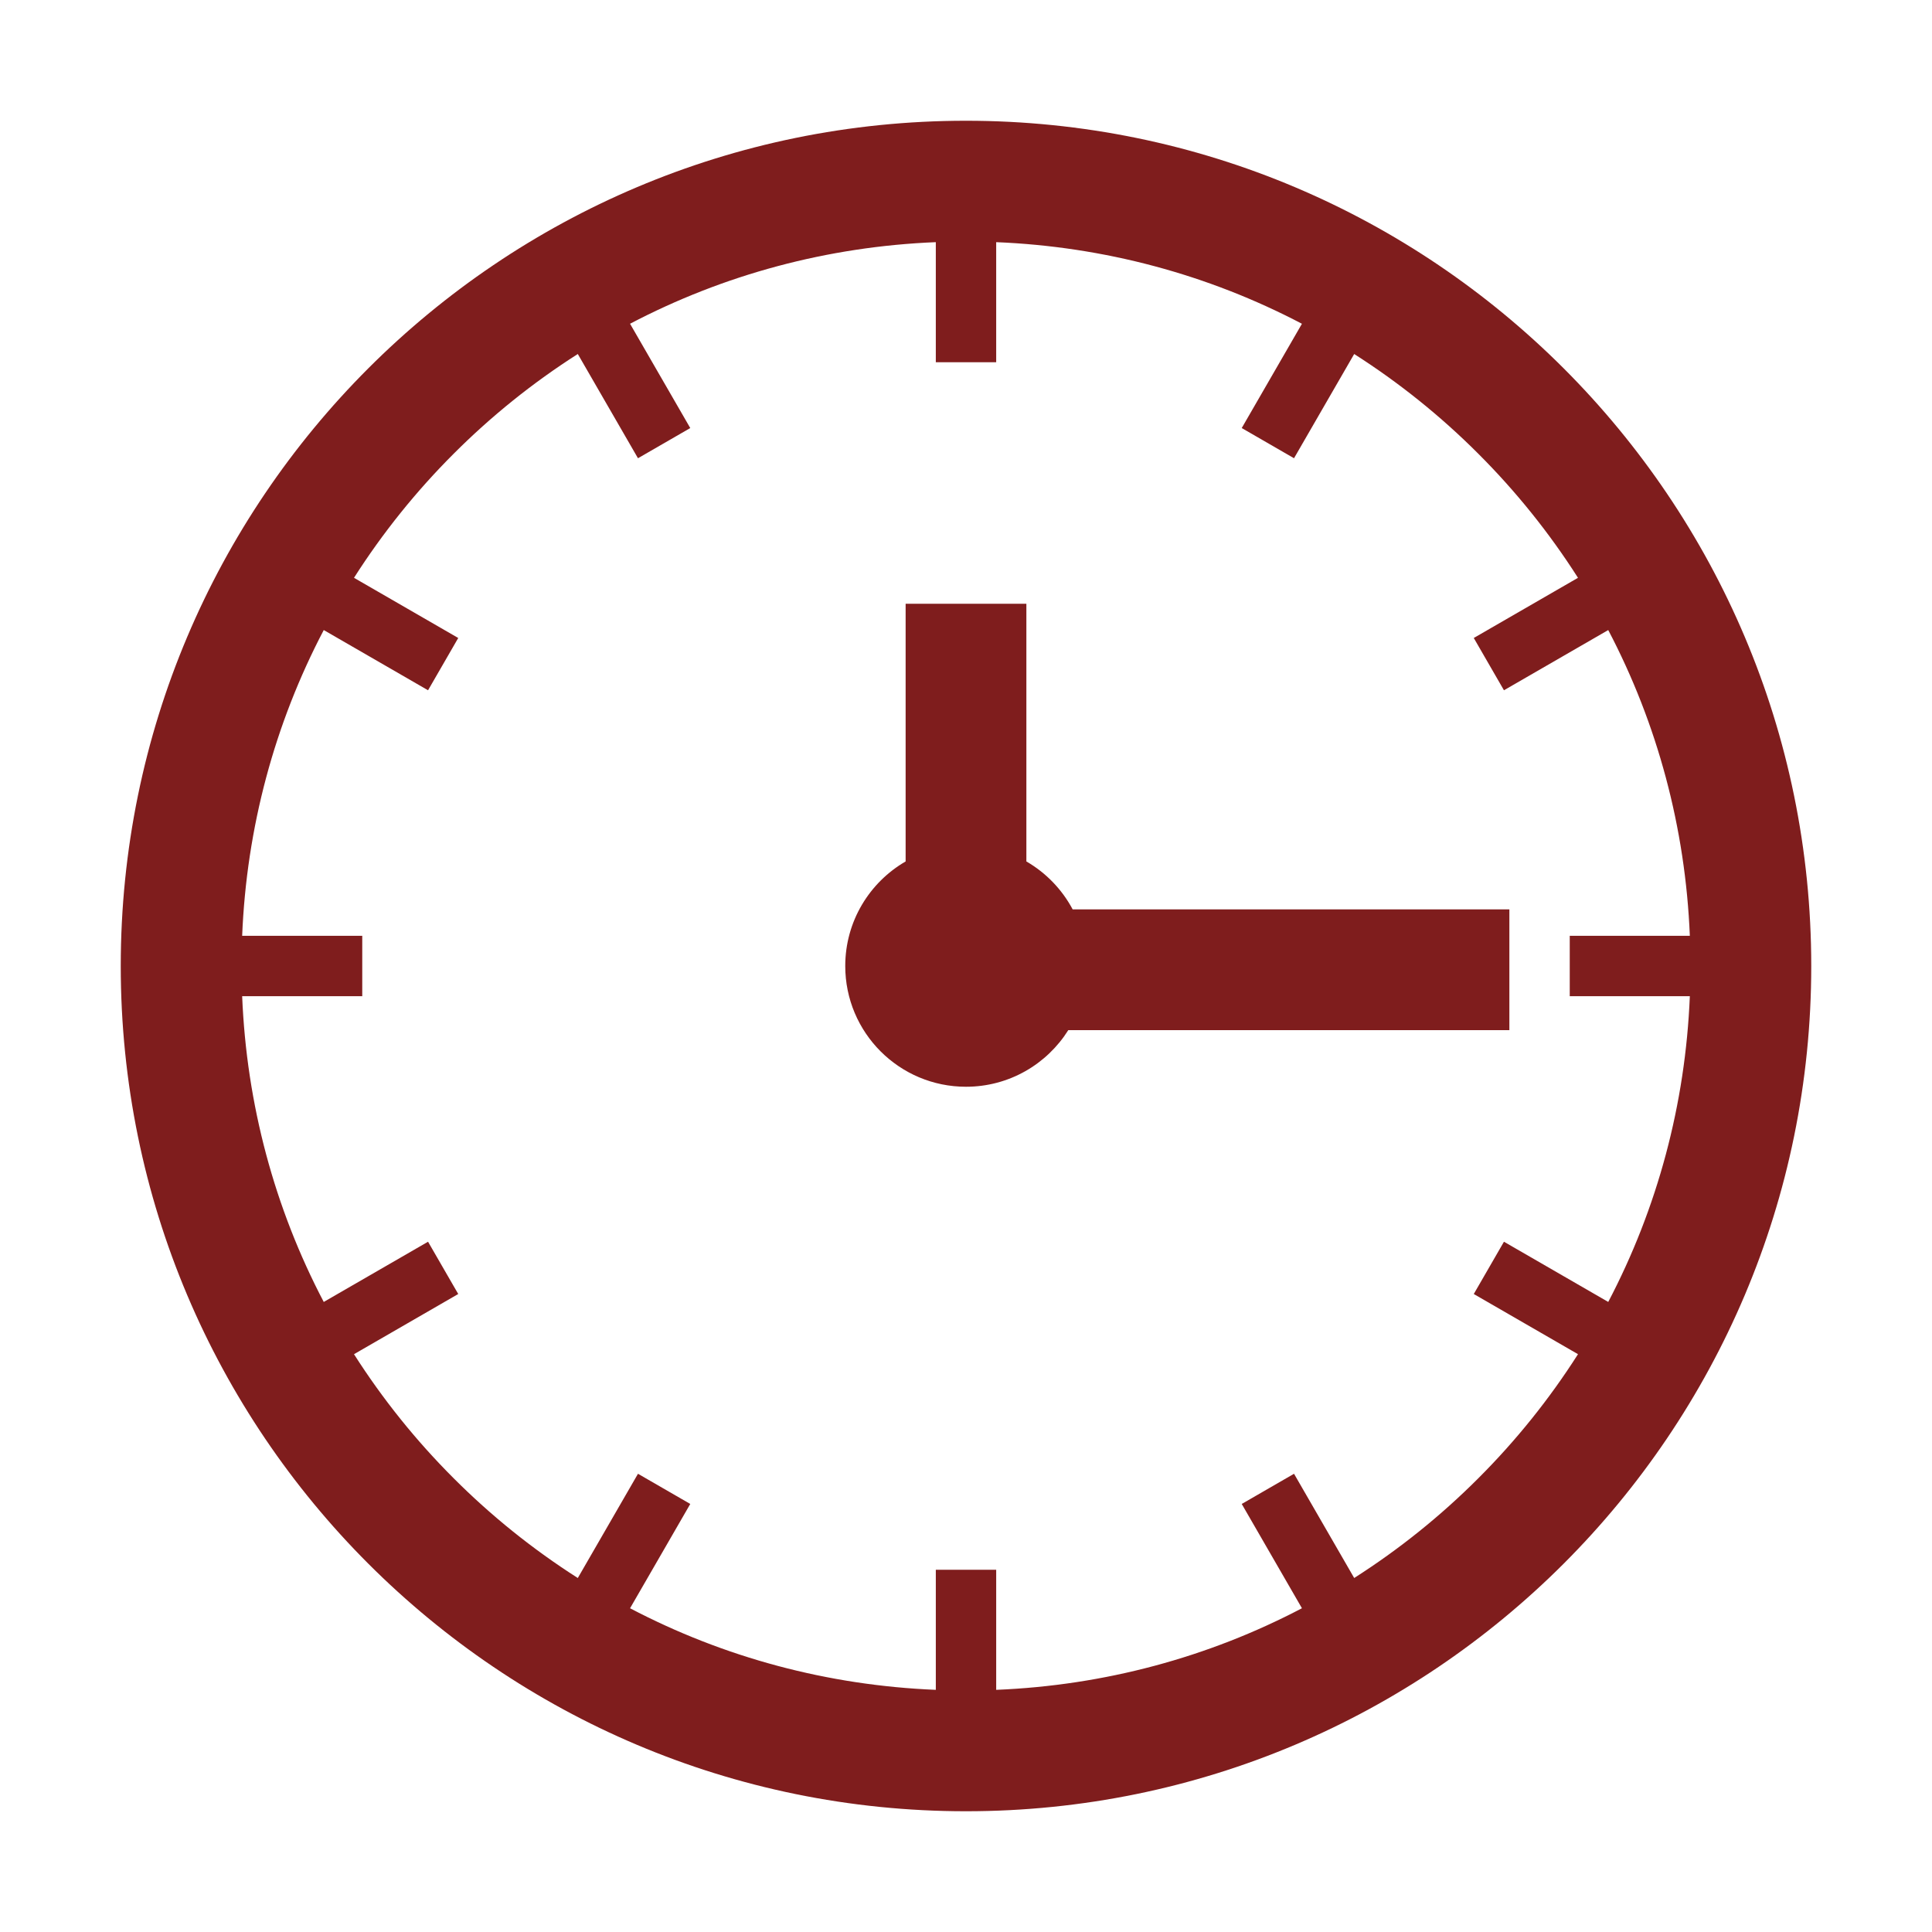
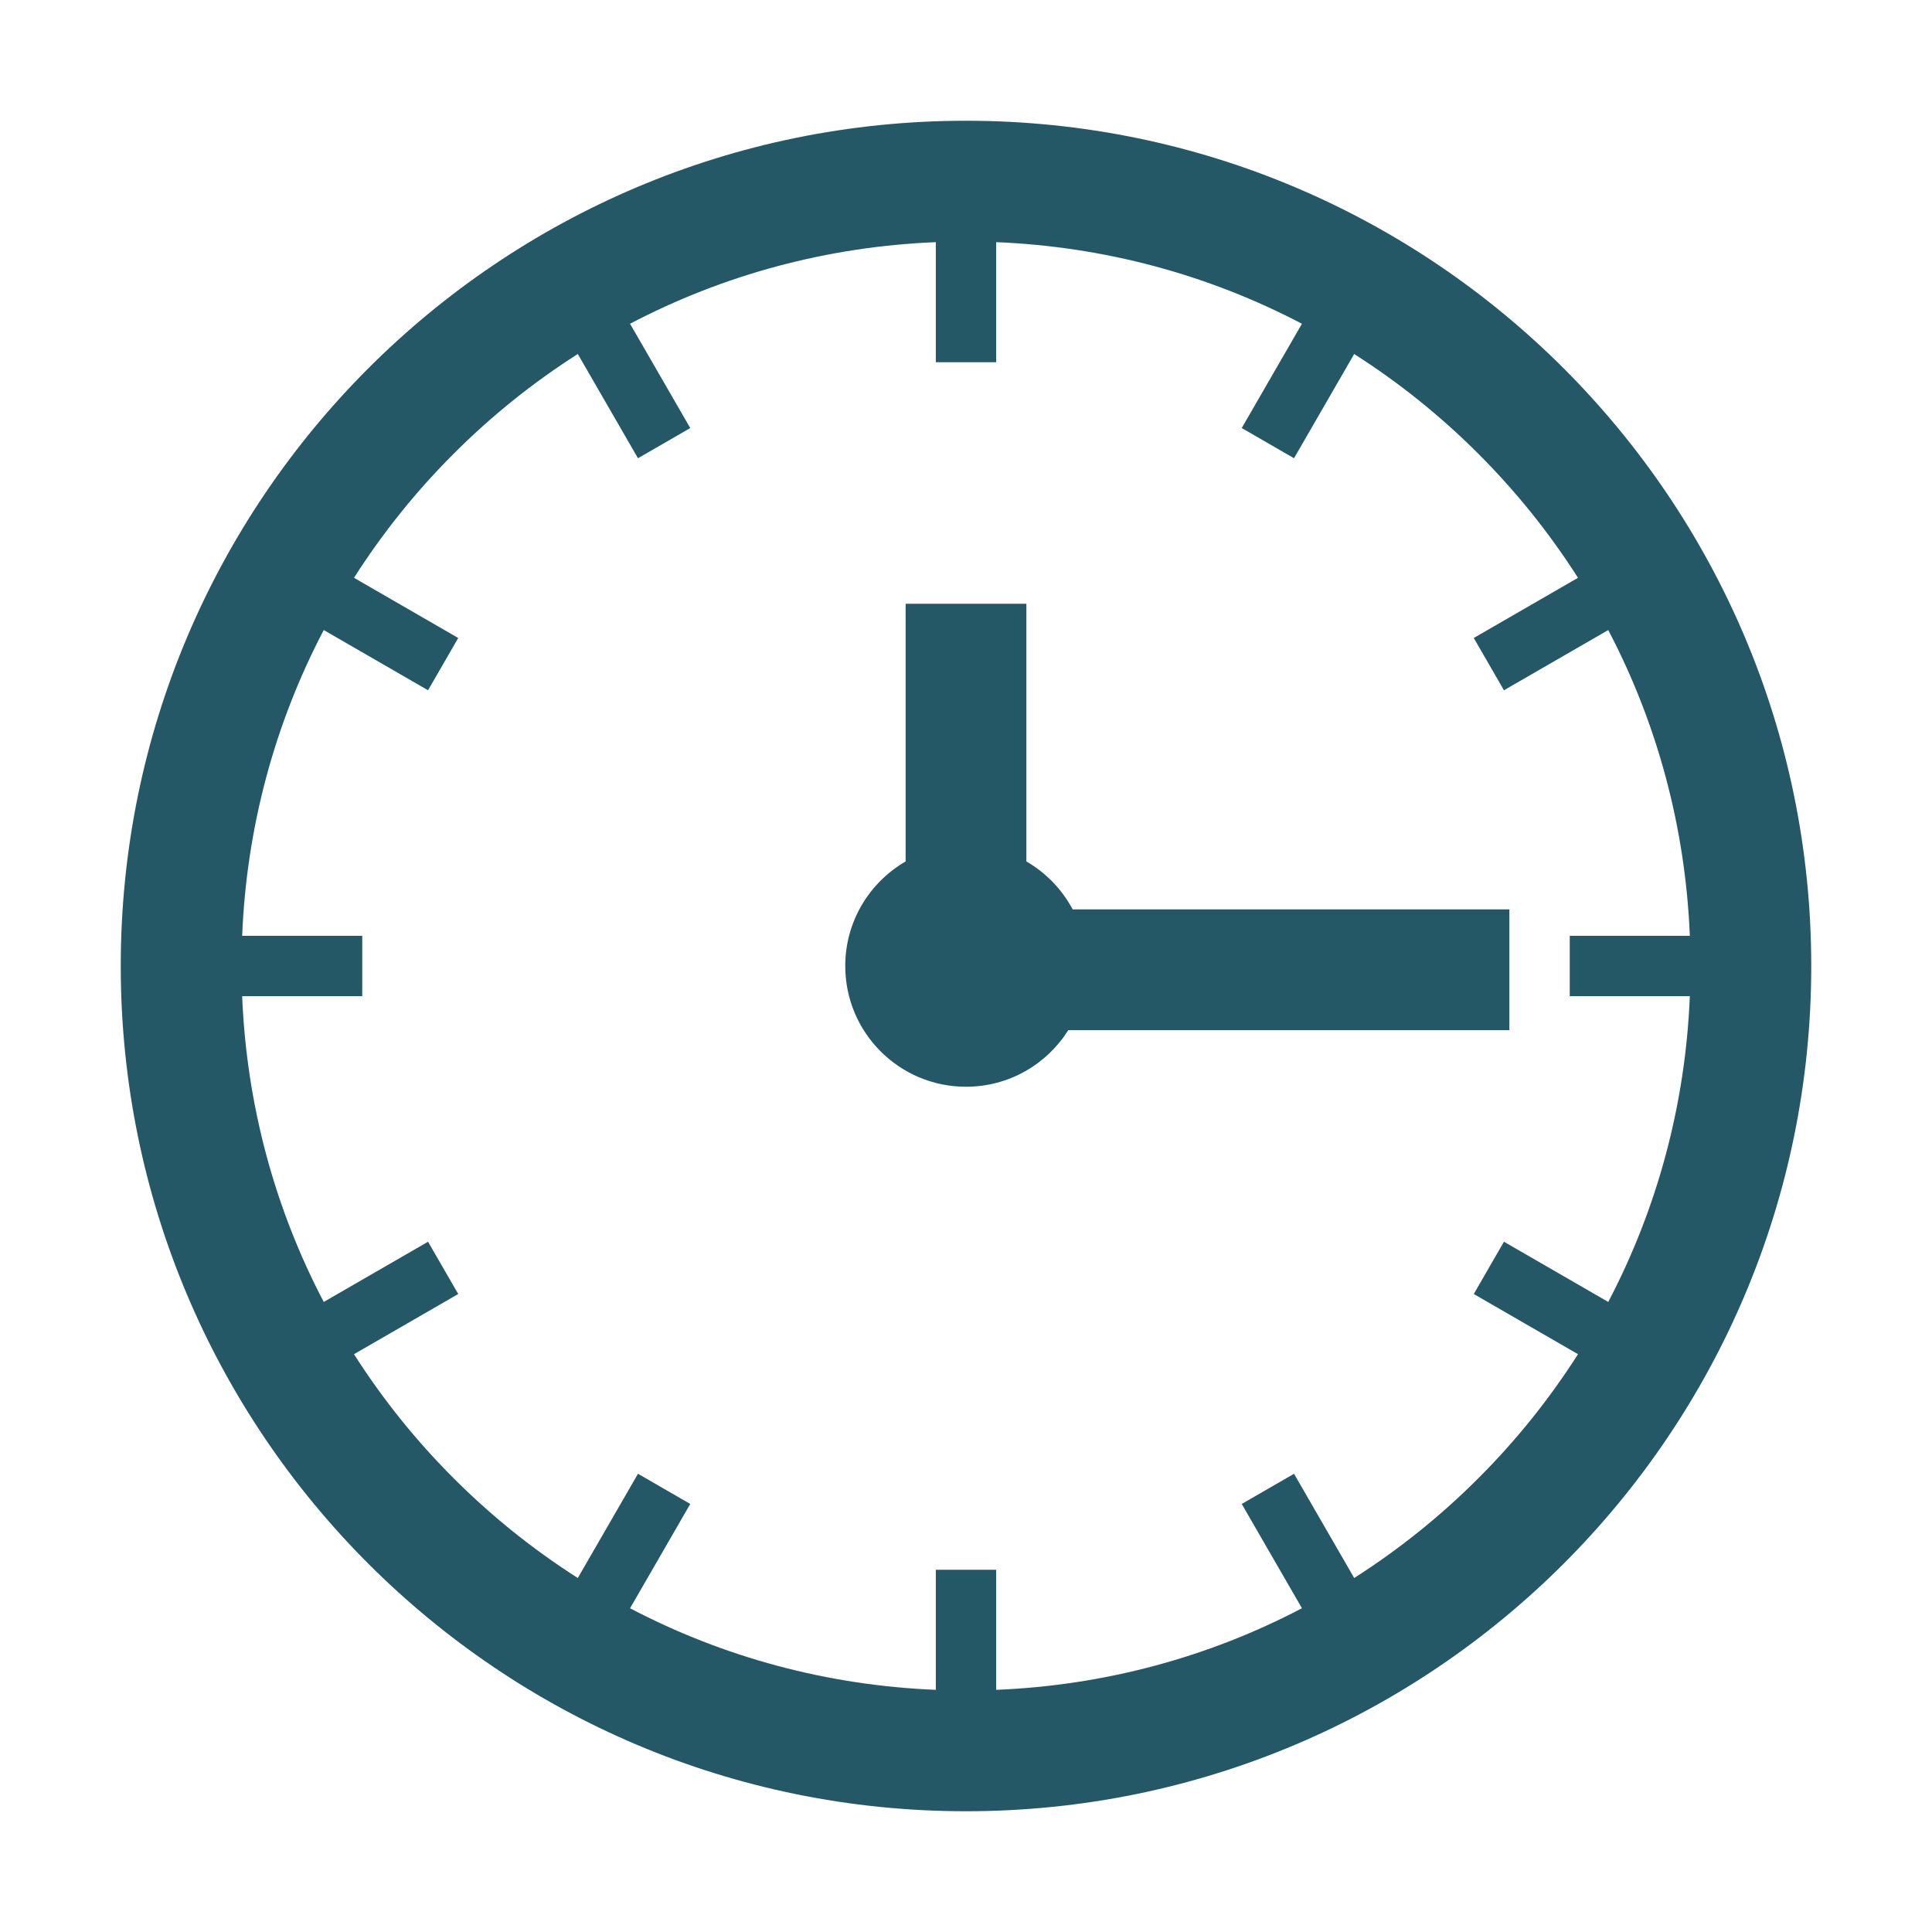
<svg xmlns="http://www.w3.org/2000/svg" width="512" height="512" viewBox="0 0 512 512">
-   <path d="M255.988 32C132.285 32 32 132.298 32 256c0 123.715 100.285 224 223.988 224C379.703 480 480 379.715 480 256c0-123.702-100.297-224-224.012-224zm135.773 359.765a193.666 193.666 0 0 1-32.886 26.42l-15.946-27.62-13.856 8 15.955 27.636c-24.838 13.03-52.372 20.455-81.027 21.624V416h-16v31.825c-28.656-1.166-56.191-8.59-81.03-21.62l15.958-27.641-13.856-8-15.949 27.625a193.574 193.574 0 0 1-32.889-26.424 193.571 193.571 0 0 1-26.422-32.889l27.624-15.949-8-13.855-27.641 15.958c-13.03-24.839-20.454-52.374-21.621-81.03H96v-16H64.175c1.167-28.655 8.592-56.19 21.623-81.029l27.638 15.958 8-13.856-27.623-15.948a193.662 193.662 0 0 1 26.419-32.885 193.632 193.632 0 0 1 32.89-26.426l15.949 27.624 13.856-8-15.958-27.64C191.81 72.765 219.345 65.34 248 64.175V96h16V64.176c28.654 1.169 56.188 8.595 81.026 21.626l-15.954 27.634 13.856 8 15.945-27.618a193.672 193.672 0 0 1 32.886 26.421 193.609 193.609 0 0 1 26.424 32.887l-27.619 15.946 8 13.856 27.636-15.956c13.031 24.839 20.457 52.373 21.624 81.027H416v16h31.824c-1.167 28.655-8.592 56.189-21.622 81.028l-27.637-15.957-8 13.856 27.621 15.947a193.57 193.57 0 0 1-26.425 32.892z" fill="#7f1d1d" />
-   <path d="M400 241H284.268A32.136 32.136 0 0 0 272 228.292V160h-32v68.292c-9.562 5.534-16 15.866-16 27.708 0 17.673 14.327 32 32 32 11.425 0 21.444-5.992 27.106-15H400v-32z" fill="#7f1d1d" />
+   <path d="M255.988 32C132.285 32 32 132.298 32 256c0 123.715 100.285 224 223.988 224C379.703 480 480 379.715 480 256c0-123.702-100.297-224-224.012-224zm135.773 359.765a193.666 193.666 0 0 1-32.886 26.42l-15.946-27.62-13.856 8 15.955 27.636c-24.838 13.03-52.372 20.455-81.027 21.624V416h-16v31.825c-28.656-1.166-56.191-8.59-81.03-21.62l15.958-27.641-13.856-8-15.949 27.625a193.574 193.574 0 0 1-32.889-26.424 193.571 193.571 0 0 1-26.422-32.889l27.624-15.949-8-13.855-27.641 15.958c-13.03-24.839-20.454-52.374-21.621-81.03H96v-16H64.175c1.167-28.655 8.592-56.19 21.623-81.029l27.638 15.958 8-13.856-27.623-15.948a193.662 193.662 0 0 1 26.419-32.885 193.632 193.632 0 0 1 32.89-26.426l15.949 27.624 13.856-8-15.958-27.64C191.81 72.765 219.345 65.34 248 64.175V96h16V64.176c28.654 1.169 56.188 8.595 81.026 21.626l-15.954 27.634 13.856 8 15.945-27.618a193.672 193.672 0 0 1 32.886 26.421 193.609 193.609 0 0 1 26.424 32.887l-27.619 15.946 8 13.856 27.636-15.956c13.031 24.839 20.457 52.373 21.624 81.027H416v16h31.824c-1.167 28.655-8.592 56.189-21.622 81.028l-27.637-15.957-8 13.856 27.621 15.947a193.57 193.57 0 0 1-26.425 32.892z" fill="#255867" />
+   <path d="M400 241H284.268A32.136 32.136 0 0 0 272 228.292V160h-32v68.292c-9.562 5.534-16 15.866-16 27.708 0 17.673 14.327 32 32 32 11.425 0 21.444-5.992 27.106-15H400v-32z" fill="#255867" />
</svg>
